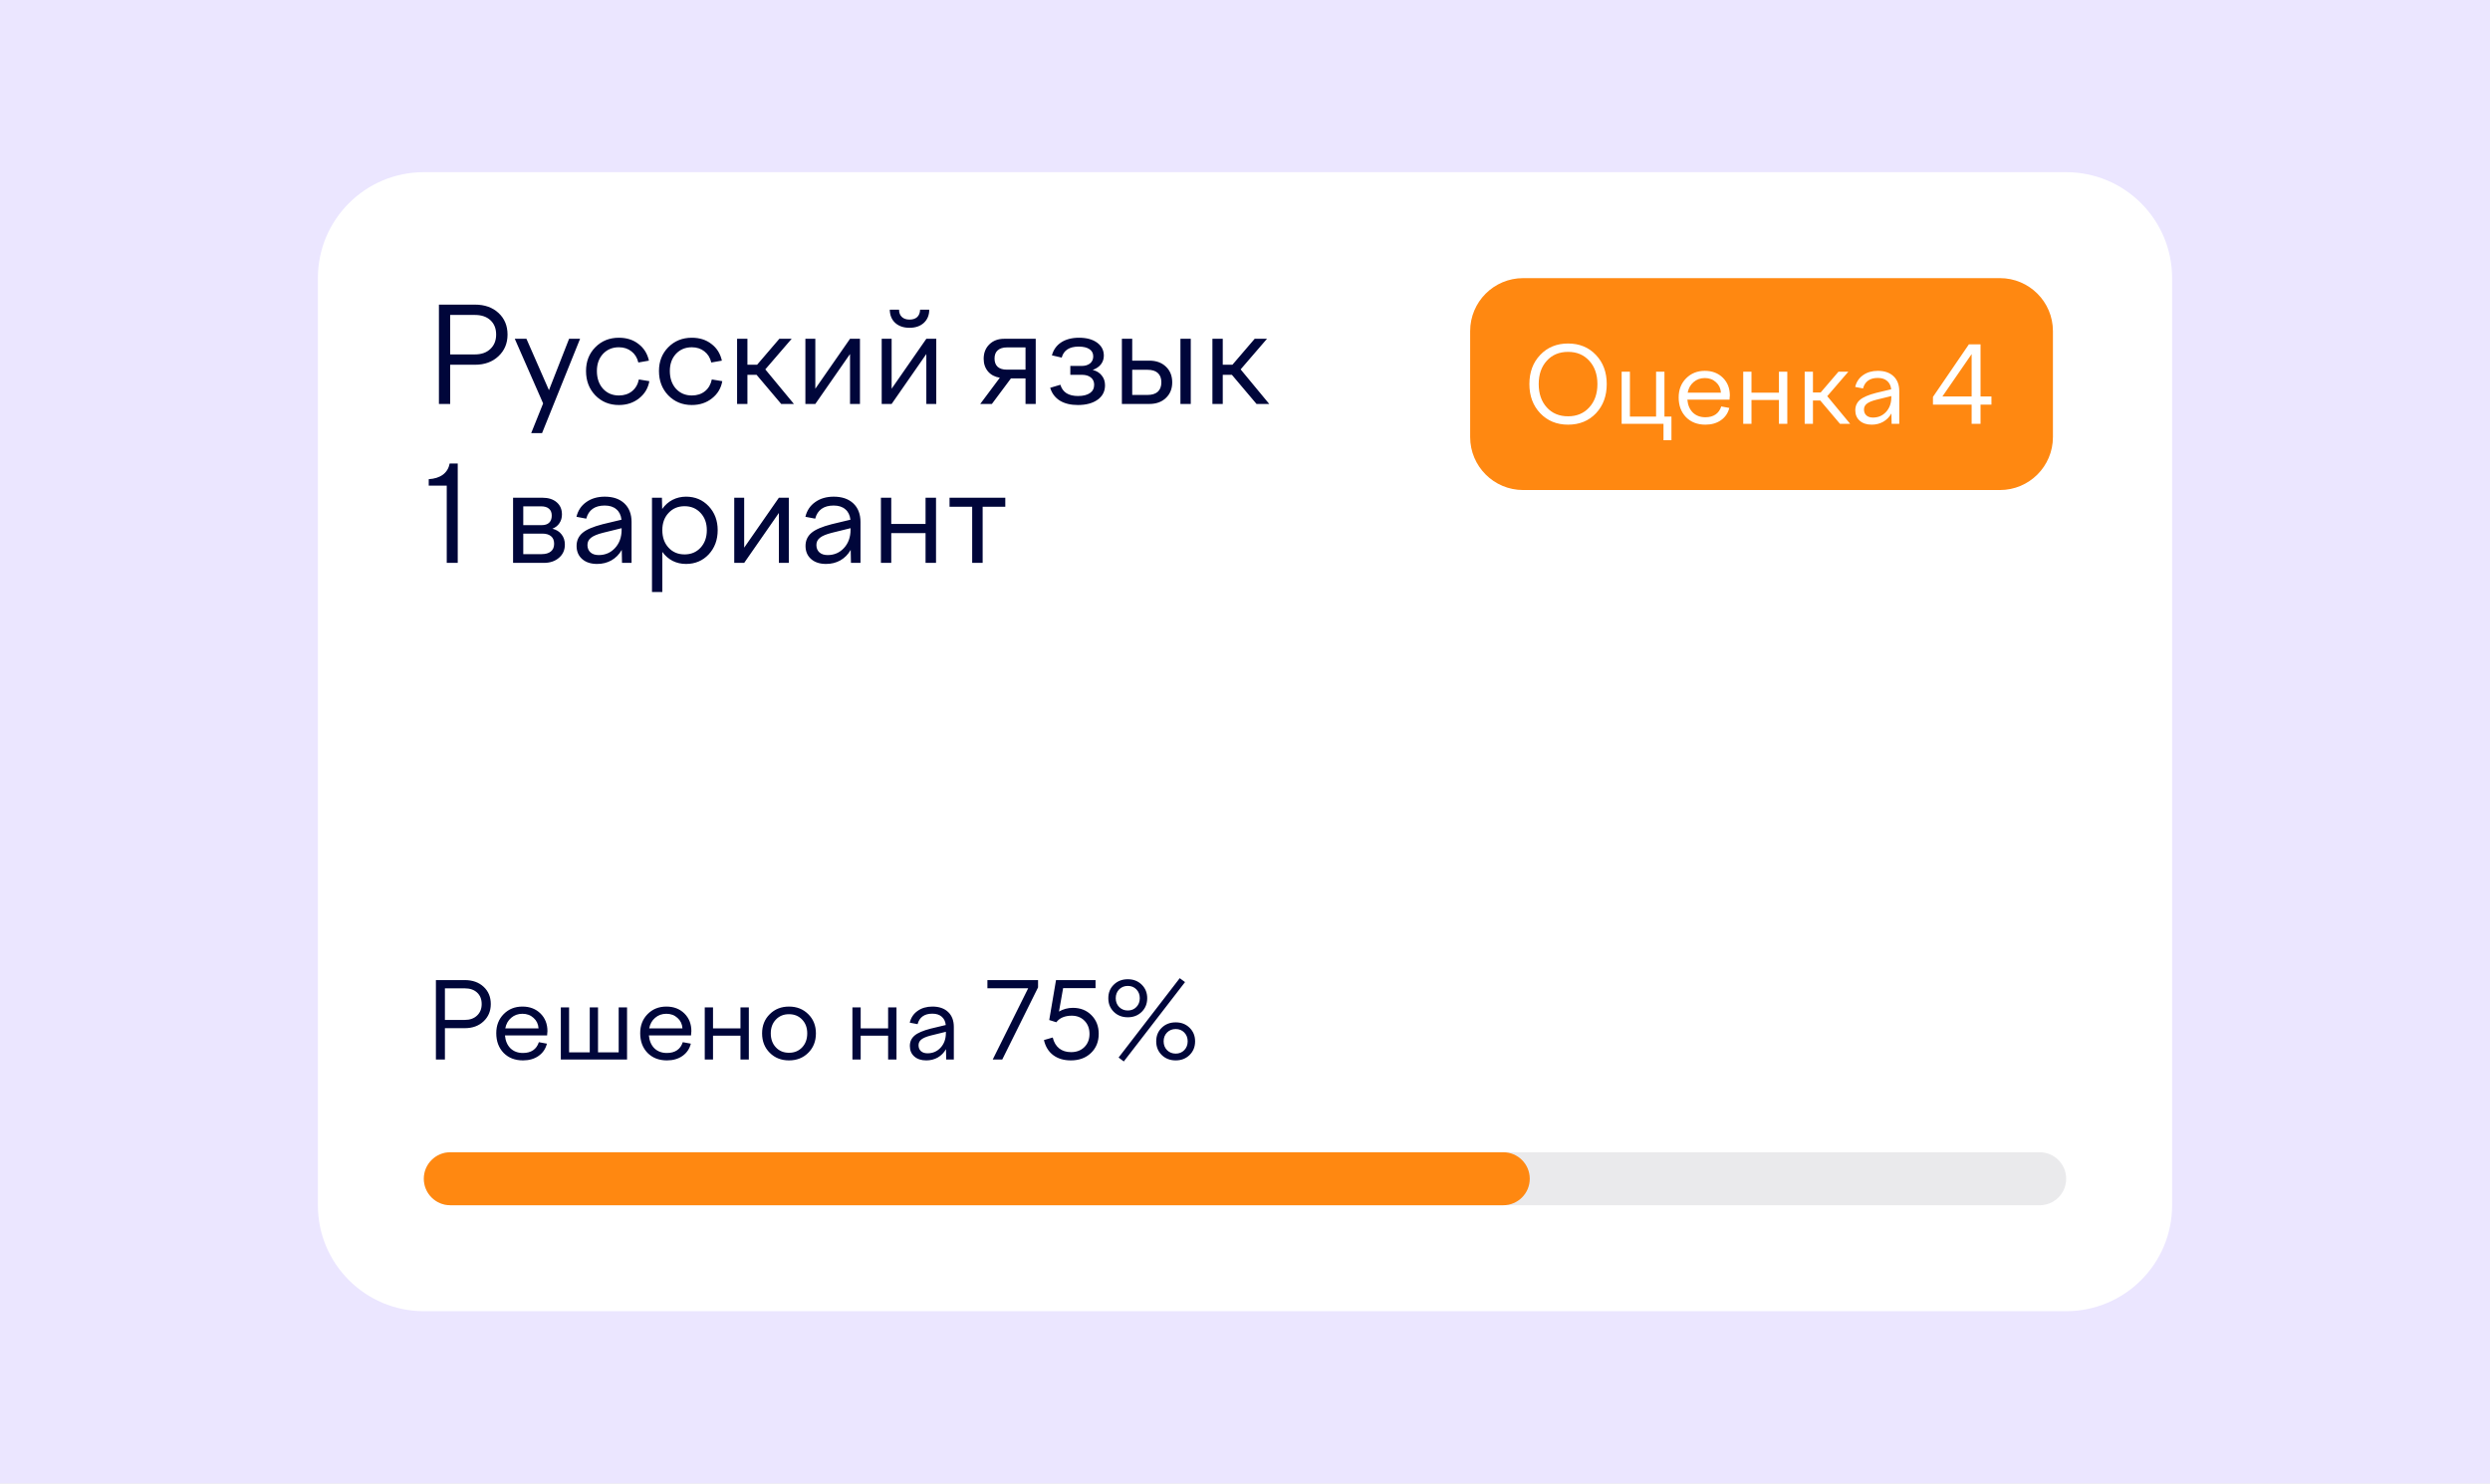
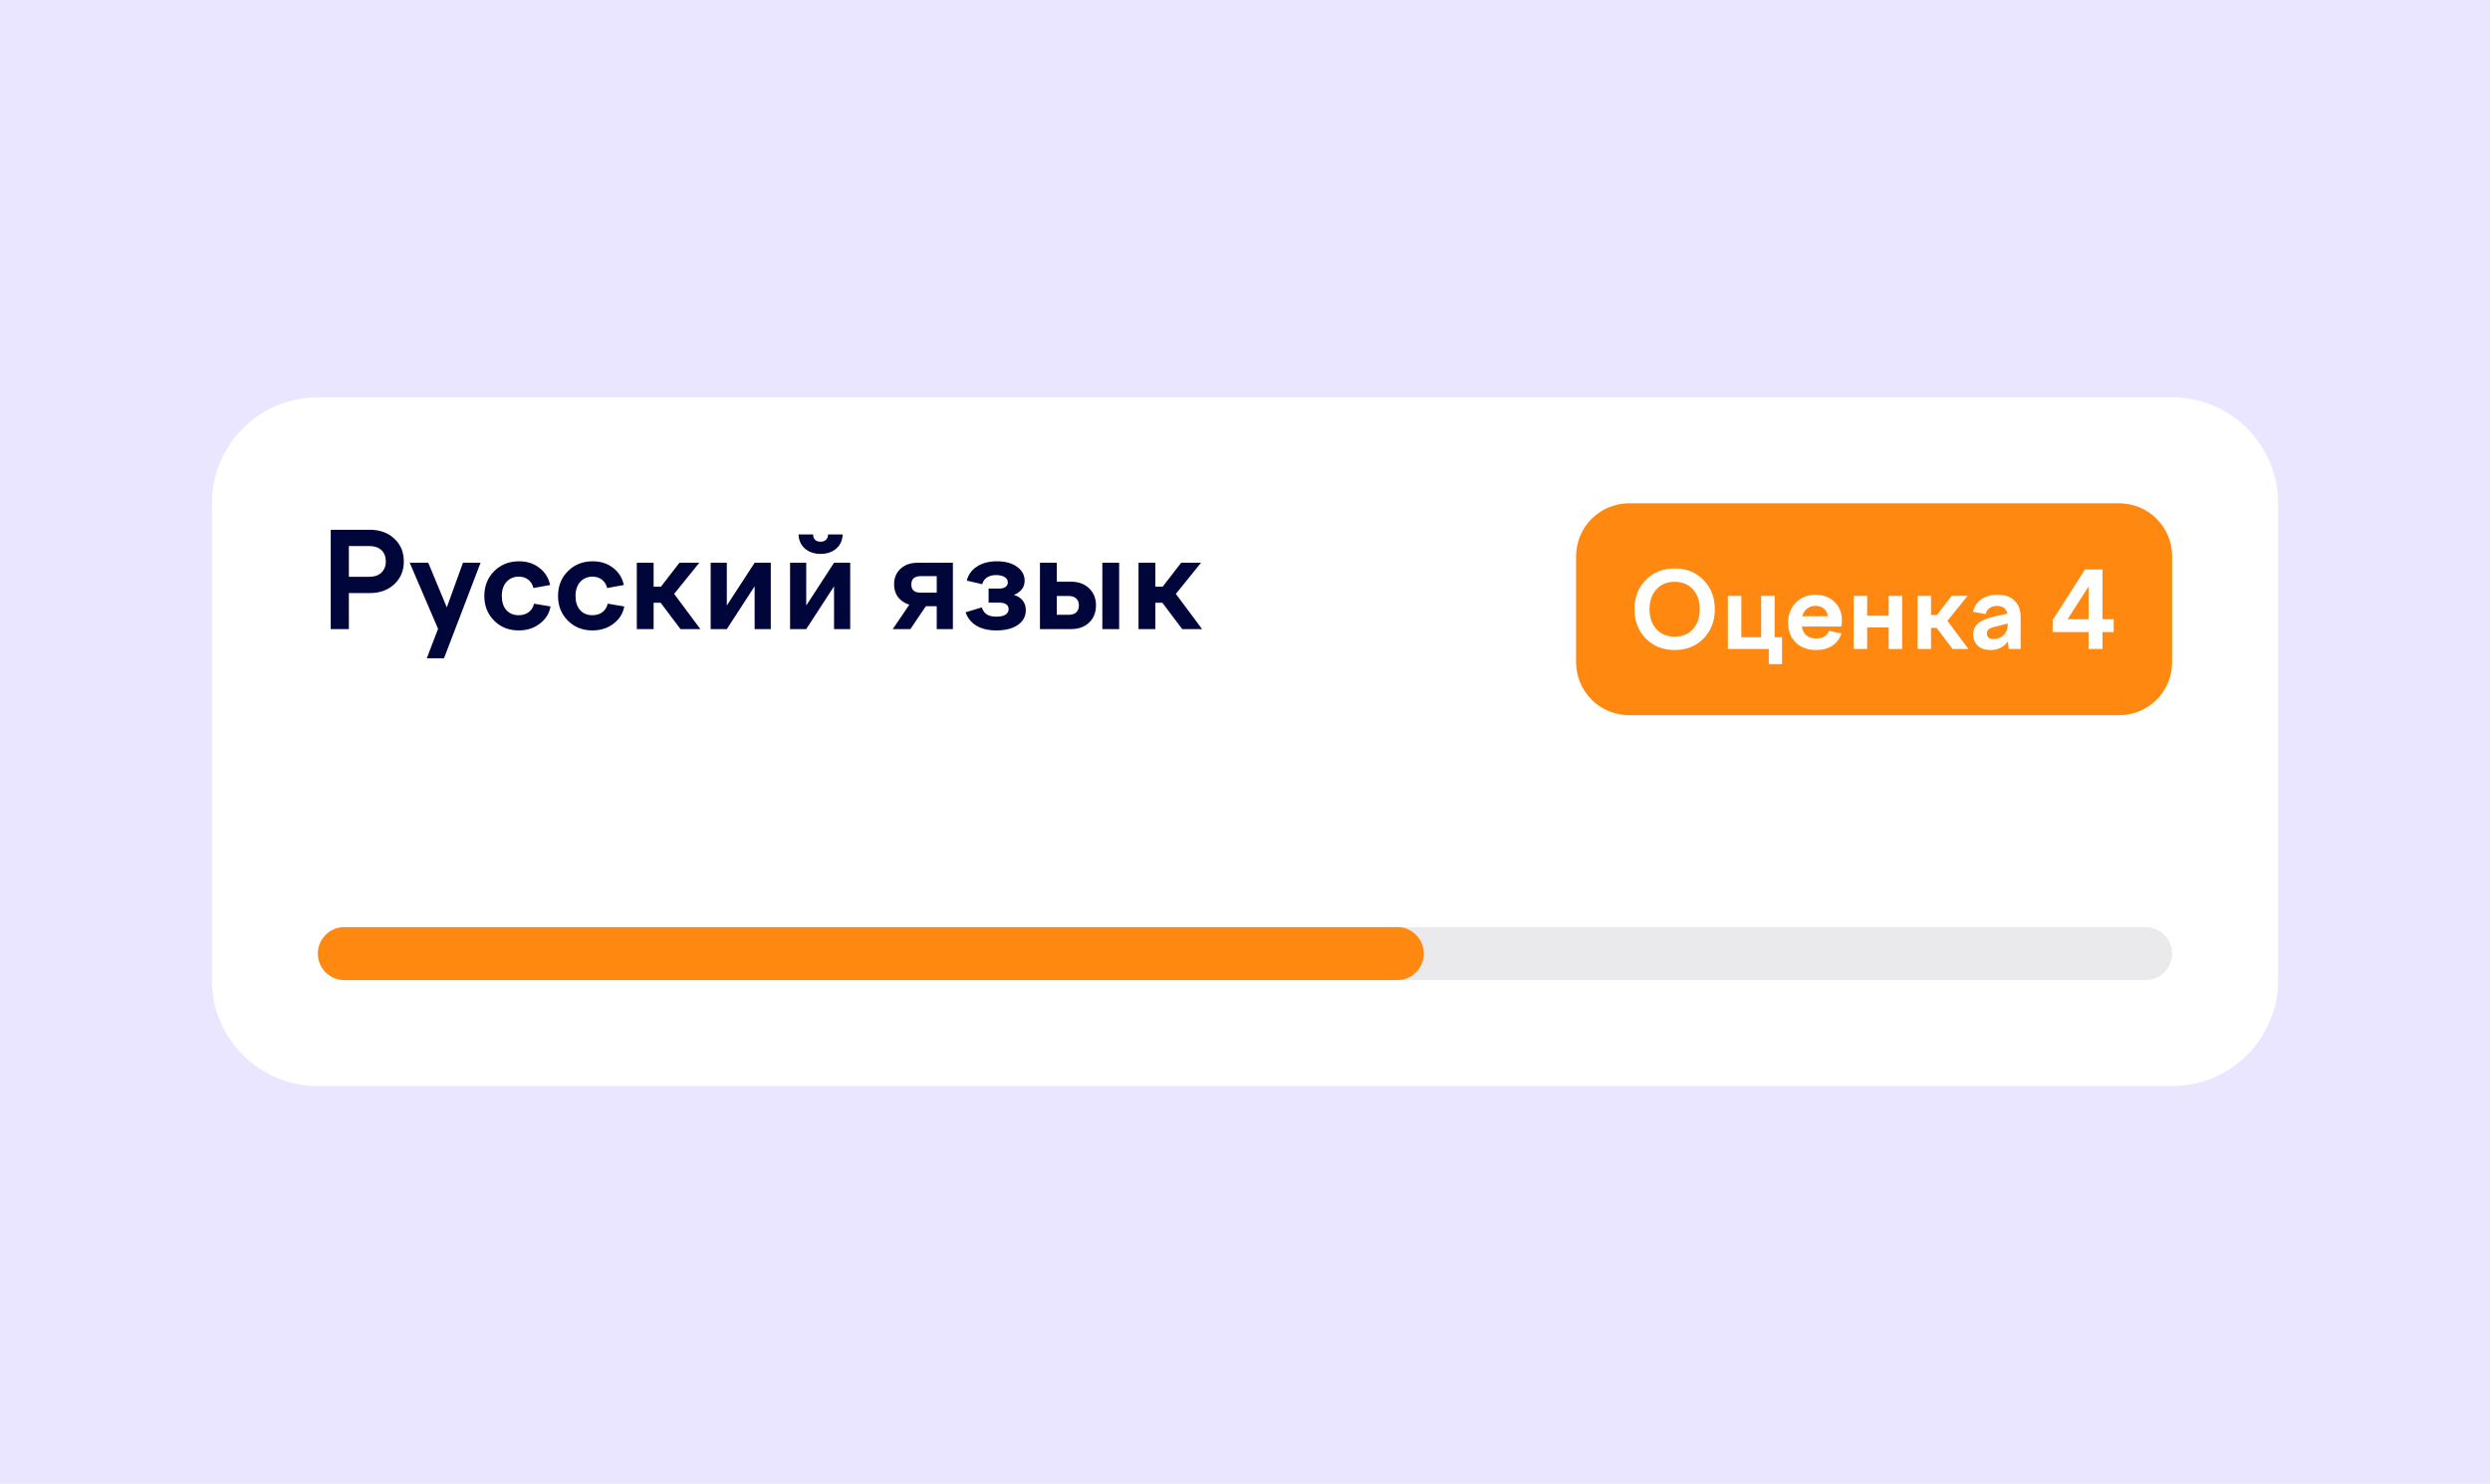
<svg xmlns="http://www.w3.org/2000/svg" width="376" height="224" viewBox="0 0 376 224" fill="none">
  <rect width="376" height="224" fill="#EBE6FF" />
-   <rect x="48" y="26" width="280" height="172" rx="16" fill="white" />
-   <path d="M67.98 61H66.28V46H71.72C73.187 46 74.373 46.42 75.28 47.26C76.187 48.1 76.64 49.187 76.64 50.52C76.64 51.853 76.18 52.947 75.26 53.8C74.353 54.653 73.173 55.08 71.72 55.08H67.98V61ZM74.92 50.52C74.92 49.613 74.633 48.893 74.06 48.36C73.487 47.827 72.707 47.56 71.72 47.56H67.98V53.52H71.72C72.693 53.52 73.467 53.247 74.04 52.7C74.627 52.153 74.92 51.427 74.92 50.52ZM82.014 60.92L77.734 51.16H79.494L82.894 58.92L85.934 51.16H87.594L81.854 65.4H80.214L82.014 60.92ZM93.453 61.16C92.026 61.16 90.84 60.673 89.893 59.7C88.96 58.727 88.493 57.5 88.493 56.02C88.493 54.58 88.96 53.387 89.893 52.44C90.84 51.48 92.026 51 93.453 51C94.626 51 95.613 51.313 96.413 51.94C97.226 52.553 97.753 53.393 97.993 54.46L96.393 54.74C96.219 54.02 95.873 53.46 95.353 53.06C94.833 52.647 94.2 52.44 93.453 52.44C92.48 52.44 91.68 52.773 91.053 53.44C90.439 54.107 90.133 54.967 90.133 56.02C90.133 57.113 90.439 58.007 91.053 58.7C91.68 59.38 92.48 59.72 93.453 59.72C94.24 59.72 94.9 59.507 95.433 59.08C95.966 58.653 96.313 58.06 96.473 57.3L98.053 57.56C97.866 58.627 97.346 59.493 96.493 60.16C95.653 60.827 94.639 61.16 93.453 61.16ZM104.468 61.16C103.042 61.16 101.855 60.673 100.908 59.7C99.975 58.727 99.508 57.5 99.508 56.02C99.508 54.58 99.975 53.387 100.908 52.44C101.855 51.48 103.042 51 104.468 51C105.642 51 106.628 51.313 107.428 51.94C108.242 52.553 108.768 53.393 109.008 54.46L107.408 54.74C107.235 54.02 106.888 53.46 106.368 53.06C105.848 52.647 105.215 52.44 104.468 52.44C103.495 52.44 102.695 52.773 102.068 53.44C101.455 54.107 101.148 54.967 101.148 56.02C101.148 57.113 101.455 58.007 102.068 58.7C102.695 59.38 103.495 59.72 104.468 59.72C105.255 59.72 105.915 59.507 106.448 59.08C106.982 58.653 107.328 58.06 107.488 57.3L109.068 57.56C108.882 58.627 108.362 59.493 107.508 60.16C106.668 60.827 105.655 61.16 104.468 61.16ZM111.304 61V51.16H112.864V55.08H114.324L117.684 51.16H119.544L115.564 55.78L119.884 61H117.964L114.244 56.6H112.864V61H111.304ZM123.117 61H121.617V51.16H123.117V58.7L128.357 51.16H129.857V61H128.357V53.46L123.117 61ZM137.34 48.26C137.833 48.26 138.22 48.133 138.5 47.88C138.78 47.613 138.927 47.24 138.94 46.76H140.32C140.32 47.587 140.047 48.253 139.5 48.76C138.953 49.253 138.233 49.5 137.34 49.5C136.447 49.5 135.727 49.253 135.18 48.76C134.647 48.267 134.373 47.6 134.36 46.76H135.76C135.76 47.227 135.9 47.593 136.18 47.86C136.46 48.127 136.847 48.26 137.34 48.26ZM134.64 61H133.14V51.16H134.64V58.7L139.88 51.16H141.38V61H139.88V53.46L134.64 61ZM148.538 54.18C148.538 53.287 148.825 52.56 149.398 52C149.971 51.44 150.711 51.16 151.618 51.16H156.398V61H154.858V57.14H152.658L149.778 61H148.018L150.978 57.04C150.231 56.92 149.638 56.607 149.198 56.1C148.758 55.58 148.538 54.94 148.538 54.18ZM150.178 54.14C150.178 54.687 150.338 55.107 150.658 55.4C150.978 55.68 151.438 55.82 152.038 55.82H154.858V52.46H152.058C151.458 52.46 150.991 52.607 150.658 52.9C150.338 53.18 150.178 53.593 150.178 54.14ZM166.863 58.18C166.863 59.1 166.49 59.827 165.743 60.36C164.996 60.893 164.003 61.16 162.763 61.16C161.67 61.16 160.763 60.94 160.043 60.5C159.323 60.047 158.836 59.4 158.583 58.56L160.123 58.1C160.283 58.66 160.59 59.087 161.043 59.38C161.496 59.66 162.076 59.8 162.783 59.8C163.556 59.8 164.156 59.653 164.583 59.36C165.01 59.067 165.223 58.647 165.223 58.1C165.223 57.633 165.056 57.267 164.723 57C164.39 56.733 163.943 56.6 163.383 56.6H161.623V55.26H163.343C163.863 55.26 164.283 55.133 164.603 54.88C164.923 54.613 165.083 54.26 165.083 53.82C165.083 53.34 164.89 52.973 164.503 52.72C164.13 52.467 163.59 52.34 162.883 52.34C162.176 52.34 161.61 52.48 161.183 52.76C160.756 53.04 160.47 53.453 160.323 54L158.843 53.66C159.07 52.82 159.536 52.167 160.243 51.7C160.963 51.233 161.863 51 162.943 51C164.076 51 164.983 51.247 165.663 51.74C166.343 52.233 166.683 52.887 166.683 53.7C166.683 54.207 166.536 54.647 166.243 55.02C165.95 55.393 165.536 55.673 165.003 55.86C165.59 56.007 166.043 56.287 166.363 56.7C166.696 57.1 166.863 57.593 166.863 58.18ZM173.55 61H169.41V51.16H170.97V54.46H173.55C174.59 54.46 175.423 54.76 176.05 55.36C176.69 55.96 177.01 56.753 177.01 57.74C177.01 58.713 176.69 59.5 176.05 60.1C175.423 60.7 174.59 61 173.55 61ZM179.81 61H178.25V51.16H179.81V61ZM175.37 57.74C175.37 57.113 175.19 56.64 174.83 56.32C174.483 56 173.963 55.84 173.27 55.84H170.97V59.64H173.27C173.95 59.64 174.47 59.48 174.83 59.16C175.19 58.827 175.37 58.353 175.37 57.74ZM183.081 61V51.16H184.641V55.08H186.101L189.461 51.16H191.321L187.341 55.78L191.661 61H189.741L186.021 56.6H184.641V61H183.081ZM69.12 85H67.46V73.34H64.74V72.36C65.62 72.307 66.333 72.08 66.88 71.68C67.427 71.267 67.767 70.707 67.9 70H69.12V85ZM82.116 85H77.476V75.16H81.916C82.809 75.16 83.523 75.387 84.056 75.84C84.589 76.293 84.856 76.907 84.856 77.68C84.856 78.187 84.729 78.627 84.476 79C84.236 79.373 83.883 79.653 83.416 79.84C84.016 79.987 84.476 80.273 84.796 80.7C85.129 81.113 85.296 81.627 85.296 82.24C85.296 83.067 84.996 83.733 84.396 84.24C83.809 84.747 83.049 85 82.116 85ZM83.316 77.86C83.316 77.393 83.176 77.047 82.896 76.82C82.629 76.58 82.229 76.46 81.696 76.46H79.016V79.3H81.796C82.289 79.3 82.663 79.18 82.916 78.94C83.183 78.687 83.316 78.327 83.316 77.86ZM79.016 83.68H81.756C82.383 83.68 82.856 83.547 83.176 83.28C83.509 83.013 83.676 82.627 83.676 82.12C83.676 81.613 83.523 81.233 83.216 80.98C82.909 80.713 82.469 80.58 81.896 80.58H79.016V83.68ZM95.368 85H93.927L93.888 83.04C93.501 83.72 92.981 84.247 92.328 84.62C91.688 84.98 90.968 85.16 90.168 85.16C89.221 85.16 88.468 84.913 87.907 84.42C87.347 83.927 87.067 83.267 87.067 82.44C87.067 81.64 87.361 80.987 87.948 80.48C88.534 79.973 89.554 79.533 91.007 79.16L93.847 78.48C93.767 77.787 93.507 77.26 93.067 76.9C92.641 76.527 92.054 76.34 91.308 76.34C90.561 76.34 89.954 76.507 89.487 76.84C89.021 77.173 88.701 77.667 88.528 78.32L87.047 78.04C87.274 77.093 87.767 76.353 88.528 75.82C89.287 75.273 90.221 75 91.328 75C92.581 75 93.567 75.34 94.287 76.02C95.007 76.7 95.368 77.64 95.368 78.84V85ZM88.707 82.3C88.707 82.767 88.861 83.14 89.168 83.42C89.474 83.687 89.888 83.82 90.407 83.82C91.394 83.82 92.214 83.467 92.868 82.76C93.534 82.04 93.868 81.113 93.868 79.98V79.76L91.028 80.46C90.188 80.673 89.588 80.927 89.228 81.22C88.881 81.5 88.707 81.86 88.707 82.3ZM98.453 89.4V75.16H99.953L99.993 76.86C100.419 76.26 100.939 75.8 101.553 75.48C102.179 75.16 102.859 75 103.593 75C104.966 75 106.106 75.48 107.013 76.44C107.919 77.4 108.373 78.607 108.373 80.06C108.373 81.527 107.919 82.747 107.013 83.72C106.106 84.68 104.966 85.16 103.593 85.16C102.859 85.16 102.186 85.007 101.573 84.7C100.959 84.38 100.439 83.927 100.013 83.34V89.4H98.453ZM106.733 80.06C106.733 78.993 106.419 78.127 105.793 77.46C105.166 76.78 104.359 76.44 103.373 76.44C102.386 76.44 101.579 76.78 100.953 77.46C100.326 78.127 100.013 78.993 100.013 80.06C100.013 81.14 100.326 82.02 100.953 82.7C101.579 83.38 102.386 83.72 103.373 83.72C104.359 83.72 105.166 83.38 105.793 82.7C106.419 82.02 106.733 81.14 106.733 80.06ZM112.374 85H110.874V75.16H112.374V82.7L117.614 75.16H119.114V85H117.614V77.46L112.374 85ZM129.938 85H128.498L128.458 83.04C128.071 83.72 127.551 84.247 126.898 84.62C126.258 84.98 125.538 85.16 124.738 85.16C123.791 85.16 123.038 84.913 122.478 84.42C121.918 83.927 121.638 83.267 121.638 82.44C121.638 81.64 121.931 80.987 122.518 80.48C123.104 79.973 124.124 79.533 125.578 79.16L128.418 78.48C128.338 77.787 128.078 77.26 127.638 76.9C127.211 76.527 126.624 76.34 125.878 76.34C125.131 76.34 124.524 76.507 124.058 76.84C123.591 77.173 123.271 77.667 123.098 78.32L121.618 78.04C121.844 77.093 122.338 76.353 123.098 75.82C123.858 75.273 124.791 75 125.898 75C127.151 75 128.138 75.34 128.858 76.02C129.578 76.7 129.938 77.64 129.938 78.84V85ZM123.278 82.3C123.278 82.767 123.431 83.14 123.738 83.42C124.044 83.687 124.458 83.82 124.978 83.82C125.964 83.82 126.784 83.467 127.438 82.76C128.104 82.04 128.438 81.113 128.438 79.98V79.76L125.598 80.46C124.758 80.673 124.158 80.927 123.798 81.22C123.451 81.5 123.278 81.86 123.278 82.3ZM134.583 85H133.023V75.16H134.583V79.12H139.763V75.16H141.343V85H139.763V80.5H134.583V85ZM148.384 85H146.804V76.52H143.384V75.16H151.804V76.52H148.384V85Z" fill="#00063A" />
-   <rect x="222" y="42" width="88" height="32" rx="8" fill="#FF8811" />
-   <path d="M236.784 64.128C235.077 64.128 233.675 63.552 232.576 62.4C231.488 61.248 230.944 59.781 230.944 58C230.944 56.208 231.488 54.741 232.576 53.6C233.664 52.448 235.067 51.872 236.784 51.872C238.501 51.872 239.904 52.448 240.992 53.6C242.08 54.741 242.624 56.208 242.624 58C242.624 59.792 242.08 61.264 240.992 62.416C239.904 63.557 238.501 64.128 236.784 64.128ZM236.784 62.864C238.107 62.864 239.173 62.416 239.984 61.52C240.805 60.624 241.216 59.451 241.216 58C241.216 56.549 240.805 55.376 239.984 54.48C239.173 53.584 238.107 53.136 236.784 53.136C235.451 53.136 234.379 53.584 233.568 54.48C232.757 55.376 232.352 56.549 232.352 58C232.352 59.451 232.757 60.624 233.568 61.52C234.379 62.416 235.451 62.864 236.784 62.864ZM251.195 64H244.875V56.128H246.123V62.912H250.075V56.128H251.339V62.912H252.395V66.48H251.195V64ZM257.517 64.128C256.312 64.128 255.336 63.749 254.589 62.992C253.853 62.224 253.485 61.232 253.485 60.016C253.485 58.853 253.858 57.893 254.605 57.136C255.352 56.379 256.296 56 257.437 56C258.546 56 259.453 56.347 260.157 57.04C260.861 57.733 261.213 58.624 261.213 59.712C261.213 59.797 261.202 59.92 261.181 60.08C261.17 60.229 261.165 60.32 261.165 60.352H254.797C254.872 61.173 255.149 61.824 255.629 62.304C256.12 62.773 256.749 63.008 257.517 63.008C258.136 63.008 258.648 62.869 259.053 62.592C259.458 62.315 259.746 61.909 259.917 61.376L261.133 61.6C260.941 62.379 260.52 62.997 259.869 63.456C259.229 63.904 258.445 64.128 257.517 64.128ZM257.437 57.088C256.776 57.088 256.21 57.291 255.741 57.696C255.272 58.091 254.973 58.624 254.845 59.296H259.869C259.826 58.645 259.576 58.117 259.117 57.712C258.669 57.296 258.109 57.088 257.437 57.088ZM264.482 64H263.234V56.128H264.482V59.296H268.626V56.128H269.89V64H268.626V60.4H264.482V64ZM272.515 64V56.128H273.763V59.264H274.931L277.619 56.128H279.107L275.923 59.824L279.379 64H277.843L274.867 60.48H273.763V64H272.515ZM286.797 64H285.645L285.613 62.432C285.304 62.976 284.888 63.397 284.365 63.696C283.853 63.984 283.277 64.128 282.637 64.128C281.88 64.128 281.277 63.931 280.829 63.536C280.381 63.141 280.157 62.613 280.157 61.952C280.157 61.312 280.392 60.789 280.861 60.384C281.33 59.979 282.146 59.627 283.309 59.328L285.581 58.784C285.517 58.229 285.309 57.808 284.957 57.52C284.616 57.221 284.146 57.072 283.549 57.072C282.952 57.072 282.466 57.205 282.093 57.472C281.72 57.739 281.464 58.133 281.325 58.656L280.141 58.432C280.322 57.675 280.717 57.083 281.325 56.656C281.933 56.219 282.68 56 283.565 56C284.568 56 285.357 56.272 285.933 56.816C286.509 57.36 286.797 58.112 286.797 59.072V64ZM281.469 61.84C281.469 62.213 281.592 62.512 281.837 62.736C282.082 62.949 282.413 63.056 282.829 63.056C283.618 63.056 284.274 62.773 284.797 62.208C285.33 61.632 285.597 60.891 285.597 59.984V59.808L283.325 60.368C282.653 60.539 282.173 60.741 281.885 60.976C281.608 61.2 281.469 61.488 281.469 61.84ZM299.069 64H297.725V61.104H291.885V59.936L297.309 52H299.069V59.872H300.717V61.104H299.069V64ZM297.725 53.472L293.309 59.872H297.725V53.472Z" fill="white" />
-   <path d="M67.184 160H65.824V148H70.176C71.349 148 72.299 148.336 73.024 149.008C73.749 149.68 74.112 150.549 74.112 151.616C74.112 152.683 73.744 153.557 73.008 154.24C72.283 154.923 71.339 155.264 70.176 155.264H67.184V160ZM72.736 151.616C72.736 150.891 72.507 150.315 72.048 149.888C71.589 149.461 70.965 149.248 70.176 149.248H67.184V154.016H70.176C70.955 154.016 71.573 153.797 72.032 153.36C72.501 152.923 72.736 152.341 72.736 151.616ZM78.97 160.128C77.765 160.128 76.789 159.749 76.042 158.992C75.306 158.224 74.938 157.232 74.938 156.016C74.938 154.853 75.311 153.893 76.058 153.136C76.805 152.379 77.749 152 78.89 152C79.999 152 80.906 152.347 81.61 153.04C82.314 153.733 82.666 154.624 82.666 155.712C82.666 155.797 82.655 155.92 82.634 156.08C82.623 156.229 82.618 156.32 82.618 156.352H76.25C76.325 157.173 76.602 157.824 77.082 158.304C77.573 158.773 78.202 159.008 78.97 159.008C79.589 159.008 80.101 158.869 80.506 158.592C80.911 158.315 81.199 157.909 81.37 157.376L82.586 157.6C82.394 158.379 81.973 158.997 81.322 159.456C80.682 159.904 79.898 160.128 78.97 160.128ZM78.89 153.088C78.229 153.088 77.663 153.291 77.194 153.696C76.725 154.091 76.426 154.624 76.298 155.296H81.322C81.279 154.645 81.029 154.117 80.57 153.712C80.122 153.296 79.562 153.088 78.89 153.088ZM94.687 160H84.687V152.128H85.935V158.912H89.055V152.128H90.303V158.912H93.423V152.128H94.687V160ZM100.704 160.128C99.499 160.128 98.523 159.749 97.776 158.992C97.04 158.224 96.672 157.232 96.672 156.016C96.672 154.853 97.046 153.893 97.792 153.136C98.539 152.379 99.483 152 100.624 152C101.734 152 102.64 152.347 103.344 153.04C104.048 153.733 104.4 154.624 104.4 155.712C104.4 155.797 104.39 155.92 104.368 156.08C104.358 156.229 104.352 156.32 104.352 156.352H97.984C98.059 157.173 98.336 157.824 98.816 158.304C99.307 158.773 99.936 159.008 100.704 159.008C101.323 159.008 101.835 158.869 102.24 158.592C102.646 158.315 102.934 157.909 103.104 157.376L104.32 157.6C104.128 158.379 103.707 158.997 103.056 159.456C102.416 159.904 101.632 160.128 100.704 160.128ZM100.624 153.088C99.963 153.088 99.398 153.291 98.928 153.696C98.459 154.091 98.16 154.624 98.032 155.296H103.056C103.014 154.645 102.763 154.117 102.304 153.712C101.856 153.296 101.296 153.088 100.624 153.088ZM107.669 160H106.421V152.128H107.669V155.296H111.813V152.128H113.077V160H111.813V156.4H107.669V160ZM115.079 156.048C115.079 154.875 115.463 153.909 116.231 153.152C116.999 152.384 117.969 152 119.143 152C120.316 152 121.287 152.384 122.055 153.152C122.823 153.909 123.207 154.875 123.207 156.048C123.207 157.232 122.823 158.208 122.055 158.976C121.287 159.744 120.316 160.128 119.143 160.128C117.969 160.128 116.999 159.744 116.231 158.976C115.463 158.208 115.079 157.232 115.079 156.048ZM121.895 156.048C121.895 155.195 121.639 154.501 121.127 153.968C120.615 153.424 119.953 153.152 119.143 153.152C118.332 153.152 117.671 153.424 117.159 153.968C116.647 154.501 116.391 155.195 116.391 156.048C116.391 156.912 116.647 157.616 117.159 158.16C117.671 158.704 118.332 158.976 119.143 158.976C119.953 158.976 120.615 158.704 121.127 158.16C121.639 157.616 121.895 156.912 121.895 156.048ZM129.966 160H128.718V152.128H129.966V155.296H134.11V152.128H135.374V160H134.11V156.4H129.966V160ZM144.032 160H142.88L142.848 158.432C142.538 158.976 142.122 159.397 141.6 159.696C141.088 159.984 140.512 160.128 139.872 160.128C139.114 160.128 138.512 159.931 138.064 159.536C137.616 159.141 137.392 158.613 137.392 157.952C137.392 157.312 137.626 156.789 138.096 156.384C138.565 155.979 139.381 155.627 140.544 155.328L142.816 154.784C142.752 154.229 142.544 153.808 142.192 153.52C141.85 153.221 141.381 153.072 140.784 153.072C140.186 153.072 139.701 153.205 139.328 153.472C138.954 153.739 138.698 154.133 138.56 154.656L137.376 154.432C137.557 153.675 137.952 153.083 138.56 152.656C139.168 152.219 139.914 152 140.799 152C141.802 152 142.592 152.272 143.168 152.816C143.744 153.36 144.032 154.112 144.032 155.072V160ZM138.704 157.84C138.704 158.213 138.826 158.512 139.072 158.736C139.317 158.949 139.648 159.056 140.064 159.056C140.853 159.056 141.509 158.773 142.032 158.208C142.565 157.632 142.832 156.891 142.832 155.984V155.808L140.56 156.368C139.888 156.539 139.408 156.741 139.12 156.976C138.842 157.2 138.704 157.488 138.704 157.84ZM151.343 160H149.903L155.263 149.232H149.103V148H156.751V149.104L151.343 160ZM162.007 152.192C163.148 152.192 164.082 152.56 164.807 153.296C165.543 154.032 165.911 154.971 165.911 156.112C165.911 157.296 165.522 158.261 164.743 159.008C163.964 159.755 162.951 160.128 161.703 160.128C160.636 160.128 159.746 159.861 159.031 159.328C158.327 158.795 157.863 158.037 157.639 157.056L158.967 156.672C159.138 157.387 159.463 157.936 159.943 158.32C160.423 158.693 161.02 158.88 161.735 158.88C162.556 158.88 163.223 158.629 163.735 158.128C164.258 157.616 164.519 156.949 164.519 156.128C164.519 155.317 164.268 154.656 163.767 154.144C163.266 153.632 162.62 153.376 161.831 153.376C161.319 153.376 160.86 153.461 160.455 153.632C160.06 153.803 159.746 154.048 159.511 154.368L158.439 154.032L159.463 148H165.431V149.216H160.535L159.911 152.752C160.22 152.571 160.551 152.432 160.903 152.336C161.255 152.24 161.623 152.192 162.007 152.192ZM173.233 150.736C173.233 151.568 172.956 152.256 172.401 152.8C171.846 153.344 171.148 153.616 170.305 153.616C169.452 153.616 168.748 153.344 168.193 152.8C167.638 152.256 167.361 151.568 167.361 150.736C167.361 149.904 167.638 149.221 168.193 148.688C168.748 148.144 169.452 147.872 170.305 147.872C171.148 147.872 171.846 148.144 172.401 148.688C172.956 149.232 173.233 149.915 173.233 150.736ZM170.305 152.592C170.828 152.592 171.26 152.416 171.601 152.064C171.942 151.712 172.113 151.269 172.113 150.736C172.113 150.203 171.942 149.76 171.601 149.408C171.26 149.056 170.828 148.88 170.305 148.88C169.782 148.88 169.345 149.056 168.993 149.408C168.652 149.76 168.481 150.203 168.481 150.736C168.481 151.269 168.652 151.712 168.993 152.064C169.345 152.416 169.782 152.592 170.305 152.592ZM180.465 157.248C180.465 158.08 180.188 158.768 179.633 159.312C179.078 159.856 178.38 160.128 177.537 160.128C176.684 160.128 175.98 159.856 175.425 159.312C174.87 158.768 174.593 158.08 174.593 157.248C174.593 156.416 174.87 155.733 175.425 155.2C175.98 154.656 176.684 154.384 177.537 154.384C178.38 154.384 179.078 154.656 179.633 155.2C180.188 155.744 180.465 156.427 180.465 157.248ZM177.537 159.104C178.06 159.104 178.492 158.928 178.833 158.576C179.174 158.224 179.345 157.781 179.345 157.248C179.345 156.715 179.174 156.272 178.833 155.92C178.492 155.568 178.06 155.392 177.537 155.392C177.014 155.392 176.577 155.568 176.225 155.92C175.884 156.272 175.713 156.715 175.713 157.248C175.713 157.781 175.884 158.224 176.225 158.576C176.577 158.928 177.014 159.104 177.537 159.104ZM178.945 148.304L169.697 160.288L168.913 159.696L178.145 147.712L178.945 148.304Z" fill="#00063A" />
-   <rect x="64" y="174" width="248" height="8" rx="4" fill="#2F2F45" fill-opacity="0.1" />
-   <rect x="64" y="174" width="167" height="8" rx="4" fill="#FF8811" />
+   <rect x="32" y="60" width="312" height="104" rx="16" fill="white" />
+   <path d="M52.68 95H49.94V80H55.84C57.36 80 58.593 80.447 59.54 81.34C60.5 82.22 60.98 83.367 60.98 84.78C60.98 86.18 60.5 87.327 59.54 88.22C58.58 89.113 57.347 89.56 55.84 89.56H52.68V95ZM58.26 84.78C58.26 84.06 58.04 83.493 57.6 83.08C57.16 82.667 56.56 82.46 55.8 82.46H52.68V87.1H55.8C56.547 87.1 57.14 86.893 57.58 86.48C58.033 86.053 58.26 85.487 58.26 84.78ZM66.149 94.96L61.869 84.98H64.669L67.469 91.72L69.909 84.98H72.569L67.049 99.4H64.449L66.149 94.96ZM78.334 95.2C76.84 95.2 75.6 94.707 74.614 93.72C73.627 92.733 73.134 91.493 73.134 90C73.134 88.493 73.627 87.247 74.614 86.26C75.614 85.26 76.867 84.76 78.374 84.76C79.574 84.76 80.594 85.087 81.434 85.74C82.287 86.38 82.834 87.247 83.074 88.34L80.554 88.8C80.42 88.267 80.16 87.847 79.774 87.54C79.387 87.233 78.914 87.08 78.354 87.08C77.58 87.08 76.954 87.347 76.474 87.88C76.007 88.413 75.774 89.12 75.774 90C75.774 90.88 76 91.587 76.454 92.12C76.92 92.64 77.54 92.9 78.314 92.9C78.927 92.9 79.434 92.747 79.834 92.44C80.247 92.133 80.514 91.707 80.634 91.16L83.134 91.58C82.947 92.633 82.407 93.5 81.514 94.18C80.62 94.86 79.56 95.2 78.334 95.2ZM89.466 95.2C87.973 95.2 86.733 94.707 85.746 93.72C84.76 92.733 84.266 91.493 84.266 90C84.266 88.493 84.76 87.247 85.746 86.26C86.746 85.26 88 84.76 89.506 84.76C90.706 84.76 91.726 85.087 92.566 85.74C93.42 86.38 93.966 87.247 94.206 88.34L91.686 88.8C91.553 88.267 91.293 87.847 90.906 87.54C90.52 87.233 90.046 87.08 89.486 87.08C88.713 87.08 88.086 87.347 87.606 87.88C87.14 88.413 86.906 89.12 86.906 90C86.906 90.88 87.133 91.587 87.586 92.12C88.053 92.64 88.673 92.9 89.446 92.9C90.06 92.9 90.566 92.747 90.966 92.44C91.38 92.133 91.646 91.707 91.766 91.16L94.266 91.58C94.08 92.633 93.54 93.5 92.646 94.18C91.753 94.86 90.693 95.2 89.466 95.2ZM96.159 95V84.98H98.699V88.6H99.799L102.599 84.98H105.599L101.799 89.68L105.759 95H102.759L99.759 91.02H98.699V95H96.159ZM109.752 95H107.312V84.98H109.752V91.44L113.952 84.98H116.392V95H113.952V88.54L109.752 95ZM123.904 81.8C124.25 81.8 124.524 81.707 124.724 81.52C124.924 81.32 125.03 81.047 125.044 80.7H127.244C127.217 81.58 126.897 82.293 126.284 82.84C125.684 83.373 124.897 83.64 123.924 83.64C122.95 83.64 122.157 83.373 121.544 82.84C120.93 82.293 120.61 81.58 120.584 80.7H122.784C122.784 81.047 122.884 81.32 123.084 81.52C123.284 81.707 123.557 81.8 123.904 81.8ZM121.744 95H119.304V84.98H121.744V91.44L125.944 84.98H128.384V95H125.944V88.54L121.744 95ZM135.01 88.24C135.01 87.267 135.337 86.48 135.99 85.88C136.644 85.28 137.504 84.98 138.57 84.98H143.89V95H141.45V91.54H139.81L137.47 95H134.81L137.31 91.32C136.564 91.067 135.99 90.68 135.59 90.16C135.204 89.627 135.01 88.987 135.01 88.24ZM137.61 88.26C137.61 88.673 137.73 88.987 137.97 89.2C138.21 89.4 138.57 89.5 139.05 89.5H141.45V87H139.05C138.57 87 138.21 87.107 137.97 87.32C137.73 87.533 137.61 87.847 137.61 88.26ZM154.904 92.14C154.904 93.087 154.497 93.833 153.684 94.38C152.884 94.927 151.81 95.2 150.464 95.2C149.264 95.2 148.264 94.967 147.464 94.5C146.677 94.033 146.124 93.353 145.804 92.46L148.264 91.72C148.41 92.2 148.657 92.553 149.004 92.78C149.364 93.007 149.844 93.12 150.444 93.12C151.03 93.12 151.484 93.027 151.804 92.84C152.137 92.64 152.304 92.36 152.304 92C152.304 91.667 152.184 91.42 151.944 91.26C151.704 91.087 151.344 91 150.864 91H149.284V88.88H150.844C151.27 88.88 151.597 88.8 151.824 88.64C152.064 88.48 152.184 88.247 152.184 87.94C152.184 87.607 152.024 87.34 151.704 87.14C151.384 86.94 150.957 86.84 150.424 86.84C149.864 86.84 149.404 86.96 149.044 87.2C148.684 87.427 148.444 87.767 148.324 88.22L145.984 87.68C146.224 86.76 146.744 86.047 147.544 85.54C148.344 85.02 149.344 84.76 150.544 84.76C151.797 84.76 152.804 85.033 153.564 85.58C154.337 86.127 154.724 86.833 154.724 87.7C154.724 88.193 154.584 88.62 154.304 88.98C154.037 89.34 153.637 89.627 153.104 89.84C153.69 90.013 154.137 90.3 154.444 90.7C154.75 91.087 154.904 91.567 154.904 92.14ZM161.718 95H157.038V84.98H159.578V87.84H161.718C162.851 87.84 163.765 88.173 164.458 88.84C165.151 89.493 165.498 90.353 165.498 91.42C165.498 92.487 165.151 93.353 164.458 94.02C163.765 94.673 162.851 95 161.718 95ZM168.998 95H166.458V84.98H168.998V95ZM162.918 91.42C162.918 90.967 162.785 90.62 162.518 90.38C162.251 90.127 161.865 90 161.358 90H159.578V92.84H161.358C161.865 92.84 162.251 92.72 162.518 92.48C162.785 92.227 162.918 91.873 162.918 91.42ZM171.921 95V84.98H174.461V88.6H175.561L178.361 84.98H181.361L177.561 89.68L181.521 95H178.521L175.521 91.02H174.461V95H171.921Z" fill="#00063A" />
+   <rect x="238" y="76" width="90" height="32" rx="8" fill="#FF8811" />
+   <path d="M252.88 98.16C251.12 98.16 249.669 97.584 248.528 96.432C247.387 95.269 246.816 93.792 246.816 92C246.816 90.208 247.381 88.736 248.512 87.584C249.653 86.421 251.109 85.84 252.88 85.84C254.651 85.84 256.101 86.421 257.232 87.584C258.373 88.736 258.944 90.208 258.944 92C258.944 93.792 258.373 95.269 257.232 96.432C256.091 97.584 254.64 98.16 252.88 98.16ZM252.88 96.144C254.021 96.144 254.939 95.765 255.632 95.008C256.325 94.251 256.672 93.248 256.672 92C256.672 90.752 256.325 89.749 255.632 88.992C254.939 88.235 254.021 87.856 252.88 87.856C251.739 87.856 250.821 88.235 250.128 88.992C249.435 89.749 249.088 90.752 249.088 92C249.088 93.248 249.435 94.251 250.128 95.008C250.821 95.765 251.739 96.144 252.88 96.144ZM267.094 98H260.918V89.984H262.95V96.224H265.942V89.984H267.974V96.224H269.094V100.288H267.094V98ZM274.253 98.16C272.973 98.16 271.944 97.781 271.165 97.024C270.397 96.267 270.013 95.269 270.013 94.032C270.013 92.805 270.402 91.797 271.181 91.008C271.96 90.208 272.952 89.808 274.157 89.808C275.33 89.808 276.285 90.171 277.021 90.896C277.768 91.611 278.141 92.544 278.141 93.696C278.141 93.845 278.13 94 278.109 94.16C278.098 94.309 278.077 94.459 278.045 94.608H272.077C272.173 95.195 272.408 95.643 272.781 95.952C273.154 96.261 273.645 96.416 274.253 96.416C274.744 96.416 275.149 96.32 275.469 96.128C275.8 95.925 276.04 95.637 276.189 95.264L278.061 95.648C277.816 96.448 277.357 97.067 276.685 97.504C276.024 97.941 275.213 98.16 274.253 98.16ZM274.157 91.488C273.656 91.488 273.229 91.627 272.877 91.904C272.525 92.171 272.28 92.555 272.141 93.056H276.013C275.928 92.544 275.725 92.155 275.405 91.888C275.085 91.621 274.669 91.488 274.157 91.488ZM281.95 98H279.918V89.984H281.95V92.976H285.198V89.984H287.23V98H285.198V94.752H281.95V98ZM289.559 98V89.984H291.591V92.88H292.471L294.711 89.984H297.111L294.071 93.744L297.239 98H294.839L292.439 94.816H291.591V98H289.559ZM305.121 98H303.329L303.201 96.88C302.892 97.296 302.508 97.616 302.049 97.84C301.601 98.053 301.105 98.16 300.561 98.16C299.782 98.16 299.153 97.947 298.673 97.52C298.204 97.093 297.969 96.517 297.969 95.792C297.969 95.12 298.209 94.571 298.689 94.144C299.18 93.707 299.974 93.365 301.073 93.12L303.121 92.656C303.036 92.272 302.865 91.984 302.609 91.792C302.353 91.6 302.006 91.504 301.569 91.504C301.1 91.504 300.721 91.611 300.433 91.824C300.145 92.027 299.948 92.331 299.841 92.736L297.921 92.384C298.124 91.573 298.545 90.944 299.185 90.496C299.836 90.037 300.641 89.808 301.601 89.808C302.721 89.808 303.585 90.101 304.193 90.688C304.812 91.275 305.121 92.101 305.121 93.168V98ZM300.033 95.664C300.033 95.931 300.113 96.139 300.273 96.288C300.444 96.427 300.684 96.496 300.993 96.496C301.622 96.496 302.14 96.304 302.545 95.92C302.961 95.525 303.169 95.003 303.169 94.352V94.16L301.185 94.656C300.769 94.752 300.47 94.88 300.289 95.04C300.118 95.2 300.033 95.408 300.033 95.664ZM317.481 98H315.385V95.44H309.961V93.632L314.841 86H317.481V93.504H319.177V95.44H317.481V98ZM315.385 88.56L312.217 93.504H315.385V88.56Z" fill="white" />
+   <rect x="48" y="140" width="280" height="8" rx="4" fill="#2F2F45" fill-opacity="0.1" />
+   <rect x="48" y="140" width="167" height="8" rx="4" fill="#FF8811" />
</svg>
